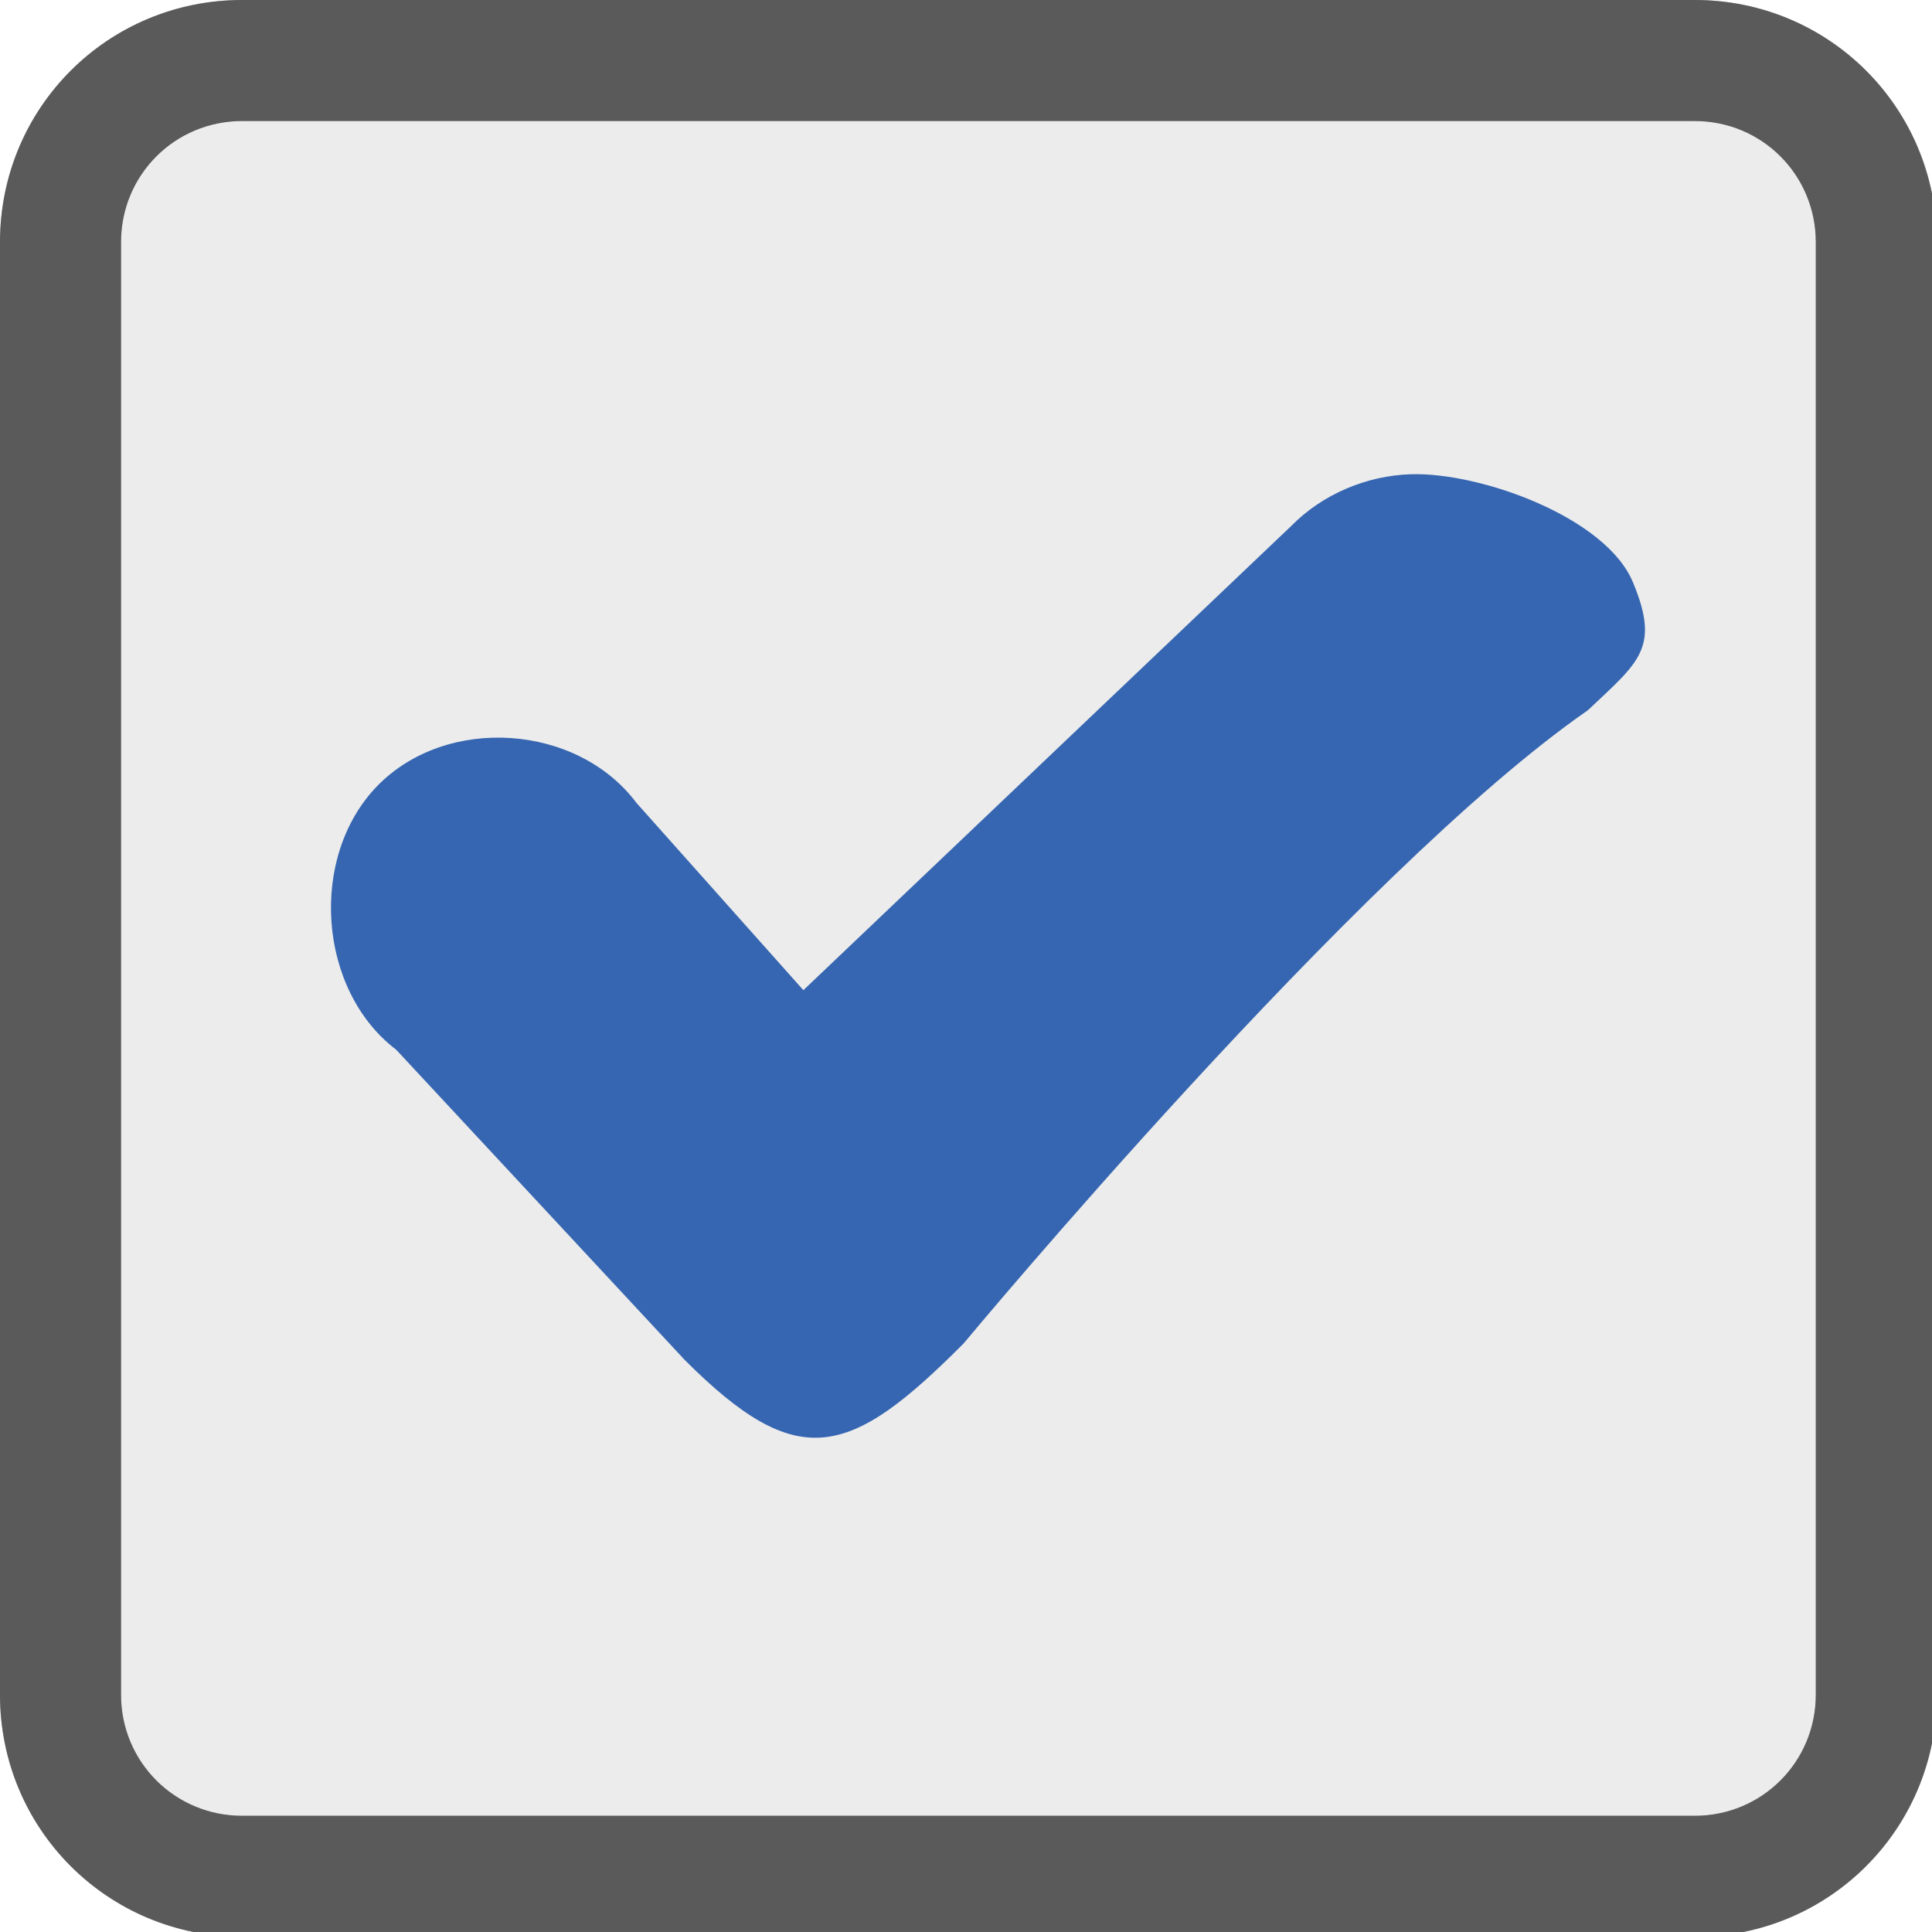
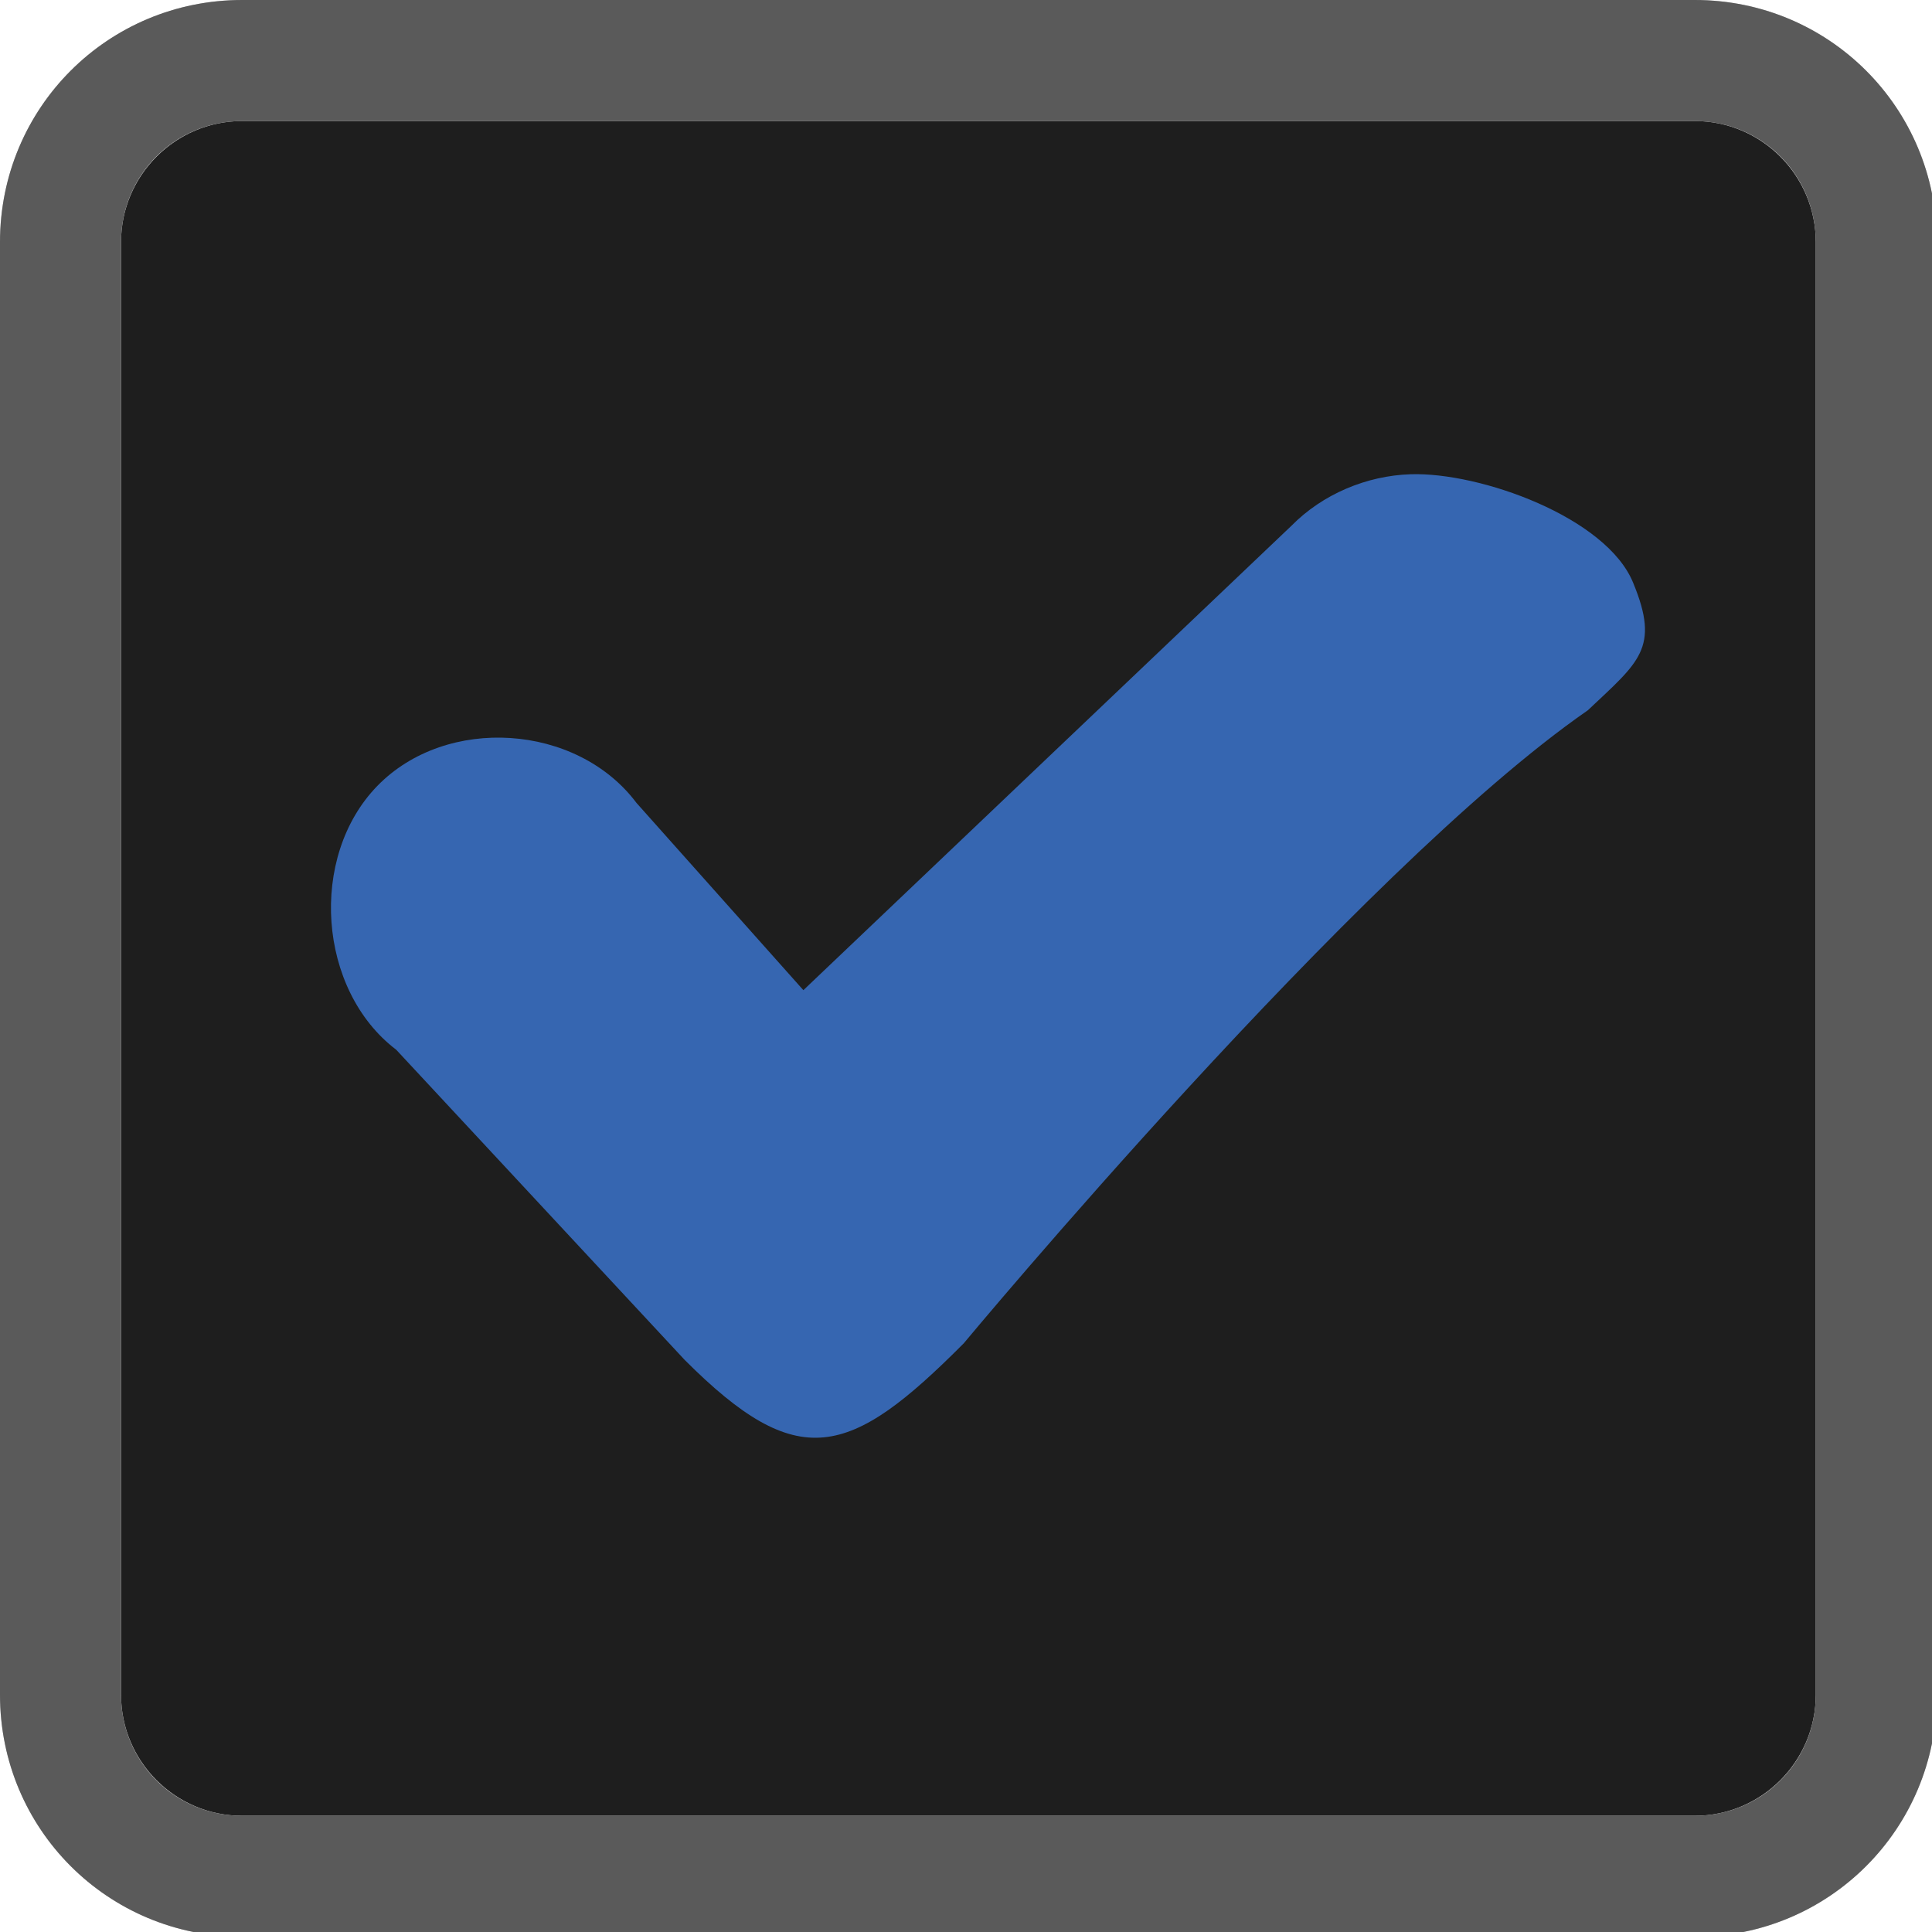
<svg xmlns="http://www.w3.org/2000/svg" width="133pt" height="133pt" viewBox="0 0 133 133" version="1.1">
  <g id="surface1">
-     <path style=" stroke:none;fill-rule:nonzero;fill:#ececec;fill-opacity:1;" d="M 16.668 8.332 L 116.668 8.332 C 121.258 8.332 125 12.078 125 16.668 L 125 116.668 C 125 121.258 121.258 125 116.668 125 L 16.668 125 C 12.078 125 8.332 121.258 8.332 116.668 L 8.332 16.668 C 8.332 12.078 12.078 8.332 16.668 8.332 Z M 16.668 8.332 " />
+     <path style=" stroke:none;fill-rule:nonzero;fill:#1e1e1e;fill-opacity:1;" d="M 16.668 8.332 L 116.668 8.332 C 121.258 8.332 125 12.078 125 16.668 L 125 116.668 C 125 121.258 121.258 125 116.668 125 L 16.668 125 C 12.078 125 8.332 121.258 8.332 116.668 L 8.332 16.668 C 8.332 12.078 12.078 8.332 16.668 8.332 Z M 16.668 8.332 " />
    <path style=" stroke:none;fill-rule:nonzero;fill:#1c1c1c;fill-opacity:1;" d="M 16.668 0 C 7.422 0 0 7.422 0 16.668 L 0 116.668 C 0 125.91 7.422 133.332 16.668 133.332 L 116.668 133.332 C 125.91 133.332 133.332 125.91 133.332 116.668 L 133.332 16.668 C 133.332 7.422 125.91 0 116.668 0 Z M 16.668 8.332 L 116.668 8.332 C 121.289 8.332 125 12.043 125 16.668 L 125 116.668 C 125 121.289 121.289 125 116.668 125 L 16.668 125 C 12.043 125 8.332 121.289 8.332 116.668 L 8.332 16.668 C 8.332 12.043 12.043 8.332 16.668 8.332 Z M 16.668 8.332 " />
    <path style=" stroke:none;fill-rule:nonzero;fill:#ebebeb;fill-opacity:0.30;" d="M 16.668 0 C 7.422 0 0 7.422 0 16.668 L 0 116.668 C 0 125.91 7.422 133.332 16.668 133.332 L 116.668 133.332 C 125.91 133.332 133.332 125.91 133.332 116.668 L 133.332 16.668 C 133.332 7.422 125.91 0 116.668 0 Z M 16.668 8.332 L 116.668 8.332 C 121.289 8.332 125 12.043 125 16.668 L 125 116.668 C 125 121.289 121.289 125 116.668 125 L 16.668 125 C 12.043 125 8.332 121.289 8.332 116.668 L 8.332 16.668 C 8.332 12.043 12.043 8.332 16.668 8.332 Z M 16.668 8.332 " />
    <path style=" stroke:none;fill-rule:nonzero;fill:#3666b1;fill-opacity:1;" d="M 97.102 32.648 C 94.074 32.746 91.047 34.016 88.898 36.199 L 55.305 68.164 L 43.816 55.273 C 39.715 49.805 30.73 49.219 25.977 54.102 C 21.223 58.984 21.875 68.164 27.277 72.266 L 47.137 93.621 C 54.949 101.434 58.465 100.391 66.34 92.48 C 66.34 92.48 93.426 59.895 109.309 48.895 C 112.824 45.574 114.289 44.629 112.434 40.137 C 110.613 35.613 101.887 32.488 97.102 32.648 Z M 97.102 32.648 " />
  </g>
</svg>
